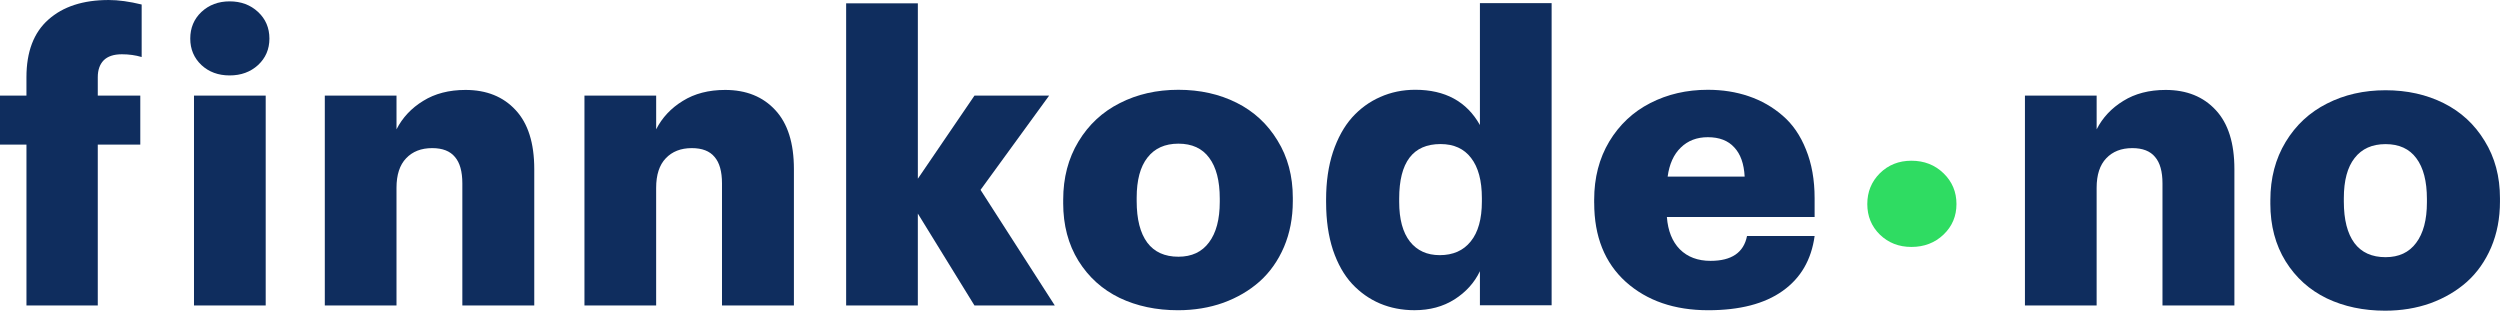
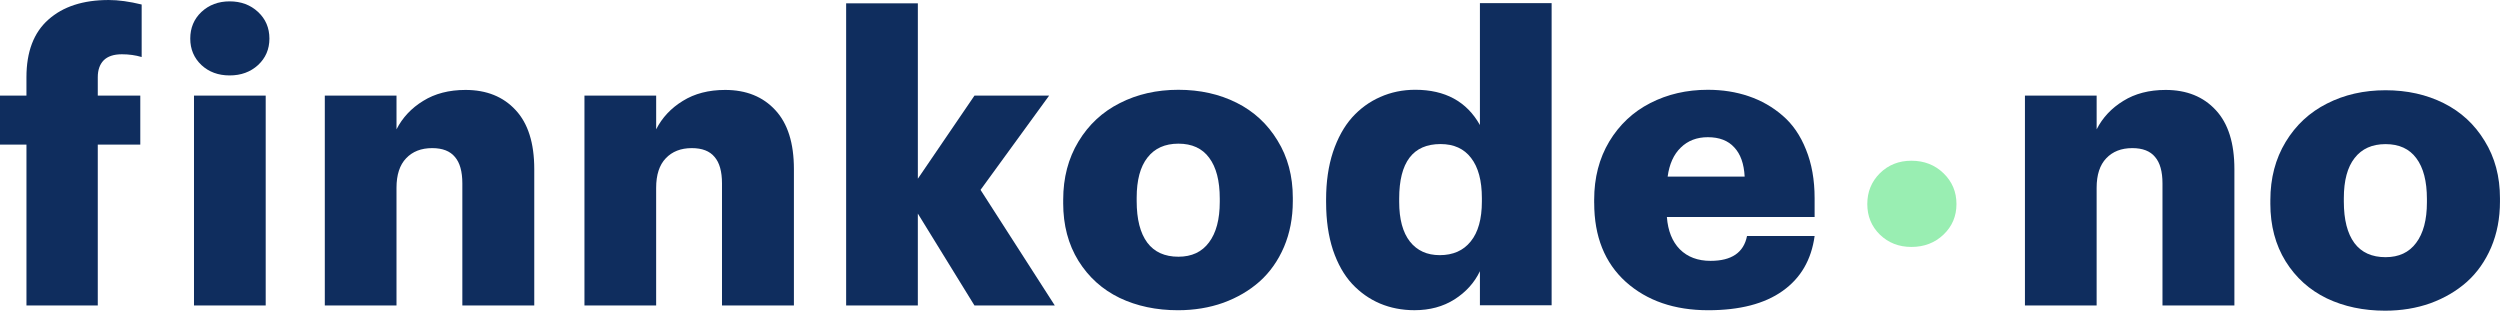
<svg xmlns="http://www.w3.org/2000/svg" id="svg8" version="1.1" viewBox="0 0 158.242 19.664" height="19.664mm" width="158.242mm">
  <defs id="defs2">
    <pattern id="EMFhbasepattern" patternUnits="userSpaceOnUse" width="6" height="6" x="0" y="0" />
    <pattern id="EMFhbasepattern-0" patternUnits="userSpaceOnUse" width="6" height="6" x="0" y="0" />
    <pattern id="EMFhbasepattern-4" patternUnits="userSpaceOnUse" width="6" height="6" x="0" y="0" />
    <pattern id="EMFhbasepattern-04" patternUnits="userSpaceOnUse" width="6" height="6" x="0" y="0" />
  </defs>
  <g transform="translate(-33.31,-198.2566)" id="layer1">
    <g id="text122" style="font-style:normal;font-variant:normal;font-weight:700;font-size:9.988px;line-height:125%;font-family:'Graphik Bold';text-align:start;letter-spacing:0px;word-spacing:0px;text-anchor:start;fill:#000000;fill-opacity:1;stroke:none;stroke-width:0.265" aria-label="finnkode·no ">
      <path d="m 33.31,207.41 v -3.101 h 1.674 v -1.166 q 0,-2.418 1.389,-3.646 1.389,-1.24 3.82,-1.24 0.918,0 2.084,0.285 v 3.324 q -0.583,-0.174 -1.253,-0.174 -0.769,0 -1.153,0.384 -0.372,0.384 -0.372,1.067 v 1.166 h 2.691 v 3.101 h -2.691 v 10.182 h -4.514 v -10.182 z" style="font-style:normal;font-variant:normal;font-weight:bold;font-stretch:normal;font-size:medium;line-height:1.25;font-family:'Graphik Bold';-inkscape-font-specification:'Graphik Bold, Bold';font-variant-ligatures:normal;font-variant-caps:normal;font-variant-numeric:normal;font-feature-settings:normal;text-align:start;letter-spacing:0px;word-spacing:0px;writing-mode:lr-tb;text-anchor:start;fill:#0f2d5e;fill-opacity:1;stroke:none;stroke-width:0.07" id="path198-8" />
      <path d="m 45.353,200.7 q 0,-1.017 0.707,-1.687 0.719,-0.67 1.786,-0.67 1.079,0 1.798,0.67 0.719,0.67 0.719,1.687 0,1.005 -0.719,1.674 -0.719,0.657 -1.798,0.657 -1.079,0 -1.786,-0.657 -0.707,-0.67 -0.707,-1.674 z m 0.236,16.892 v -13.283 h 4.539 v 13.283 z" style="font-style:normal;font-variant:normal;font-weight:bold;font-stretch:normal;font-size:medium;line-height:1.25;font-family:'Graphik Bold';-inkscape-font-specification:'Graphik Bold, Bold';font-variant-ligatures:normal;font-variant-caps:normal;font-variant-numeric:normal;font-feature-settings:normal;text-align:start;letter-spacing:0px;word-spacing:0px;writing-mode:lr-tb;text-anchor:start;fill:#0f2d5e;fill-opacity:1;stroke:none;stroke-width:0.07" id="path200-7" />
      <path d="m 53.869,217.592 v -13.283 h 4.539 v 2.133 q 0.571,-1.116 1.687,-1.798 1.116,-0.695 2.679,-0.695 1.997,0 3.175,1.277 1.178,1.265 1.178,3.733 v 8.632 h -4.552 v -7.727 q 0,-1.129 -0.471,-1.674 -0.459,-0.558 -1.439,-0.558 -1.042,0 -1.65,0.645 -0.608,0.633 -0.608,1.873 v 7.441 z" style="font-style:normal;font-variant:normal;font-weight:bold;font-stretch:normal;font-size:medium;line-height:1.25;font-family:'Graphik Bold';-inkscape-font-specification:'Graphik Bold, Bold';font-variant-ligatures:normal;font-variant-caps:normal;font-variant-numeric:normal;font-feature-settings:normal;text-align:start;letter-spacing:0px;word-spacing:0px;writing-mode:lr-tb;text-anchor:start;fill:#0f2d5e;fill-opacity:1;stroke:none;stroke-width:0.07" id="path202-6" />
      <path d="m 70.304,217.592 v -13.283 h 4.539 v 2.133 q 0.571,-1.116 1.687,-1.798 1.116,-0.695 2.679,-0.695 1.997,0 3.175,1.277 1.178,1.265 1.178,3.733 v 8.632 h -4.552 v -7.727 q 0,-1.129 -0.471,-1.674 -0.459,-0.558 -1.439,-0.558 -1.042,0 -1.65,0.645 -0.608,0.633 -0.608,1.873 v 7.441 z" style="font-style:normal;font-variant:normal;font-weight:bold;font-stretch:normal;font-size:medium;line-height:1.25;font-family:'Graphik Bold';-inkscape-font-specification:'Graphik Bold, Bold';font-variant-ligatures:normal;font-variant-caps:normal;font-variant-numeric:normal;font-feature-settings:normal;text-align:start;letter-spacing:0px;word-spacing:0px;writing-mode:lr-tb;text-anchor:start;fill:#0f2d5e;fill-opacity:1;stroke:none;stroke-width:0.07" id="path204-1" />
      <path d="m 86.868,217.592 v -19.124 h 4.539 v 11.1 l 3.584,-5.259 h 4.725 l -4.341,5.966 4.7,7.317 h -5.085 l -3.584,-5.817 v 5.817 z" style="font-style:normal;font-variant:normal;font-weight:bold;font-stretch:normal;font-size:medium;line-height:1.25;font-family:'Graphik Bold';-inkscape-font-specification:'Graphik Bold, Bold';font-variant-ligatures:normal;font-variant-caps:normal;font-variant-numeric:normal;font-feature-settings:normal;text-align:start;letter-spacing:0px;word-spacing:0px;writing-mode:lr-tb;text-anchor:start;fill:#0f2d5e;fill-opacity:1;stroke:none;stroke-width:0.07" id="path206-8" />
      <path d="m 100.607,211.108 v -0.211 q 0,-2.084 0.967,-3.683 0.967,-1.6 2.617,-2.431 1.65,-0.843 3.708,-0.843 2.046,0 3.683,0.819 1.637,0.819 2.592,2.394 0.967,1.563 0.967,3.621 v 0.211 q 0,1.587 -0.558,2.902 -0.558,1.302 -1.538,2.183 -0.98,0.868 -2.307,1.352 -1.327,0.471 -2.865,0.471 -2.059,0 -3.696,-0.781 -1.637,-0.794 -2.604,-2.344 -0.967,-1.563 -0.967,-3.659 z m 4.651,-0.124 q 0,1.724 0.67,2.629 0.67,0.893 1.972,0.893 1.265,0 1.935,-0.905 0.682,-0.905 0.682,-2.567 v -0.211 q 0,-1.687 -0.67,-2.58 -0.657,-0.893 -1.947,-0.893 -1.277,0 -1.96,0.881 -0.682,0.868 -0.682,2.542 z" style="font-style:normal;font-variant:normal;font-weight:bold;font-stretch:normal;font-size:medium;line-height:1.25;font-family:'Graphik Bold';-inkscape-font-specification:'Graphik Bold, Bold';font-variant-ligatures:normal;font-variant-caps:normal;font-variant-numeric:normal;font-feature-settings:normal;text-align:start;letter-spacing:0px;word-spacing:0px;writing-mode:lr-tb;text-anchor:start;fill:#0f2d5e;fill-opacity:1;stroke:none;stroke-width:0.07" id="path208-0" />
      <path d="m 117.248,211.083 v -0.211 q 0,-1.662 0.434,-2.989 0.446,-1.327 1.203,-2.183 0.769,-0.856 1.786,-1.302 1.029,-0.459 2.22,-0.459 2.84,0 4.093,2.232 v -7.714 h 4.539 v 19.124 h -4.539 v -2.158 q -0.521,1.091 -1.612,1.786 -1.079,0.682 -2.53,0.682 -1.178,0 -2.183,-0.422 -0.992,-0.422 -1.761,-1.24 -0.769,-0.831 -1.215,-2.146 -0.434,-1.327 -0.434,-3.001 z m 4.626,-0.05 q 0,1.65 0.682,2.518 0.682,0.856 1.885,0.856 1.265,0 1.96,-0.868 0.707,-0.868 0.707,-2.53 v -0.211 q 0,-1.662 -0.682,-2.542 -0.67,-0.881 -1.935,-0.881 -2.617,0 -2.617,3.448 z" style="font-style:normal;font-variant:normal;font-weight:bold;font-stretch:normal;font-size:medium;line-height:1.25;font-family:'Graphik Bold';-inkscape-font-specification:'Graphik Bold, Bold';font-variant-ligatures:normal;font-variant-caps:normal;font-variant-numeric:normal;font-feature-settings:normal;text-align:start;letter-spacing:0px;word-spacing:0px;writing-mode:lr-tb;text-anchor:start;fill:#0f2d5e;fill-opacity:1;stroke:none;stroke-width:0.07" id="path210-5" />
      <path d="m 134.216,211.108 v -0.211 q 0,-2.084 0.955,-3.683 0.967,-1.6 2.592,-2.431 1.637,-0.843 3.646,-0.843 1.401,0 2.592,0.409 1.203,0.409 2.146,1.228 0.943,0.806 1.476,2.146 0.546,1.339 0.546,3.076 v 1.191 h -9.351 q 0.099,1.315 0.819,2.046 0.732,0.732 1.947,0.732 1.997,0 2.307,-1.575 h 4.279 q -0.31,2.27 -2.034,3.485 -1.712,1.215 -4.7,1.215 -3.212,0 -5.221,-1.798 -1.997,-1.811 -1.997,-4.986 z m 4.651,-1.674 h 4.874 q -0.062,-1.215 -0.657,-1.848 -0.583,-0.645 -1.674,-0.645 -1.042,0 -1.712,0.657 -0.67,0.645 -0.831,1.836 z" style="font-style:normal;font-variant:normal;font-weight:bold;font-stretch:normal;font-size:medium;line-height:1.25;font-family:'Graphik Bold';-inkscape-font-specification:'Graphik Bold, Bold';font-variant-ligatures:normal;font-variant-caps:normal;font-variant-numeric:normal;font-feature-settings:normal;text-align:start;letter-spacing:0px;word-spacing:0px;writing-mode:lr-tb;text-anchor:start;fill:#0f2d5e;fill-opacity:1;stroke:none;stroke-width:0.07" id="path212-9" />
-       <path d="m 152.298,213.106 q -0.794,-0.781 -0.794,-1.935 0,-1.153 0.794,-1.947 0.806,-0.794 1.997,-0.794 1.215,0 2.034,0.794 0.819,0.794 0.819,1.947 0,1.153 -0.819,1.935 -0.819,0.781 -2.034,0.781 -1.191,0 -1.997,-0.781 z" style="font-style:normal;font-variant:normal;font-weight:900;font-stretch:normal;font-size:25.4px;line-height:1.25;font-family:Graphik;-inkscape-font-specification:'Graphik, Heavy';font-variant-ligatures:normal;font-variant-caps:normal;font-variant-numeric:normal;font-feature-settings:normal;text-align:start;letter-spacing:0px;word-spacing:0px;writing-mode:lr-tb;text-anchor:start;fill:#2fdc62;fill-opacity:1;stroke:none;stroke-width:0.07" id="path214-8" />
+       <path d="m 152.298,213.106 q -0.794,-0.781 -0.794,-1.935 0,-1.153 0.794,-1.947 0.806,-0.794 1.997,-0.794 1.215,0 2.034,0.794 0.819,0.794 0.819,1.947 0,1.153 -0.819,1.935 -0.819,0.781 -2.034,0.781 -1.191,0 -1.997,-0.781 z" style="font-style:normal;font-variant:normal;font-weight:900;font-stretch:normal;font-size:25.4px;line-height:1.25;font-family:Graphik;-inkscape-font-specification:'Graphik, Heavy';font-variant-ligatures:normal;font-variant-caps:normal;font-variant-numeric:normal;font-feature-settings:normal;text-align:start;letter-spacing:0px;word-spacing:0px;writing-mode:lr-tb;text-anchor:start;fill:#99eeb2;fill-opacity:1;stroke:none;stroke-width:0.07" id="path214-8" />
      <path d="m 161.482,217.592 v -13.283 h 4.539 v 2.133 q 0.571,-1.116 1.687,-1.798 1.116,-0.695 2.679,-0.695 1.997,0 3.175,1.277 1.178,1.265 1.178,3.733 v 8.632 h -4.552 v -7.727 q 0,-1.129 -0.471,-1.674 -0.459,-0.558 -1.439,-0.558 -1.042,0 -1.65,0.645 -0.608,0.633 -0.608,1.873 v 7.441 z" style="font-style:normal;font-variant:normal;font-weight:bold;font-stretch:normal;font-size:medium;line-height:1.25;font-family:'Graphik Bold';-inkscape-font-specification:'Graphik Bold, Bold';font-variant-ligatures:normal;font-variant-caps:normal;font-variant-numeric:normal;font-feature-settings:normal;text-align:start;letter-spacing:0px;word-spacing:0px;writing-mode:lr-tb;text-anchor:start;fill:#0f2d5e;fill-opacity:1;stroke:none;stroke-width:0.07" id="path216-7" />
      <path d="m 177.016,211.137 v -0.211 q 0,-2.084 0.967,-3.683 0.967,-1.6 2.617,-2.431 1.65,-0.843 3.708,-0.843 2.046,0 3.683,0.819 1.637,0.819 2.592,2.394 0.967,1.563 0.967,3.621 v 0.211 q 0,1.587 -0.558,2.902 -0.558,1.302 -1.538,2.183 -0.98,0.868 -2.307,1.352 -1.327,0.471 -2.865,0.471 -2.059,0 -3.696,-0.781 -1.637,-0.794 -2.604,-2.344 -0.967,-1.563 -0.967,-3.659 z m 4.651,-0.124 q 0,1.724 0.67,2.629 0.67,0.893 1.972,0.893 1.265,0 1.935,-0.905 0.682,-0.905 0.682,-2.567 v -0.211 q 0,-1.687 -0.67,-2.58 -0.657,-0.893 -1.947,-0.893 -1.277,0 -1.96,0.881 -0.682,0.868 -0.682,2.542 z" style="font-style:normal;font-variant:normal;font-weight:bold;font-stretch:normal;font-size:medium;line-height:1.25;font-family:'Graphik Bold';-inkscape-font-specification:'Graphik Bold, Bold';font-variant-ligatures:normal;font-variant-caps:normal;font-variant-numeric:normal;font-feature-settings:normal;text-align:start;letter-spacing:0px;word-spacing:0px;writing-mode:lr-tb;text-anchor:start;fill:#0f2d5e;fill-opacity:1;stroke:none;stroke-width:0.07" id="path218-0" />
    </g>
  </g>
</svg>
